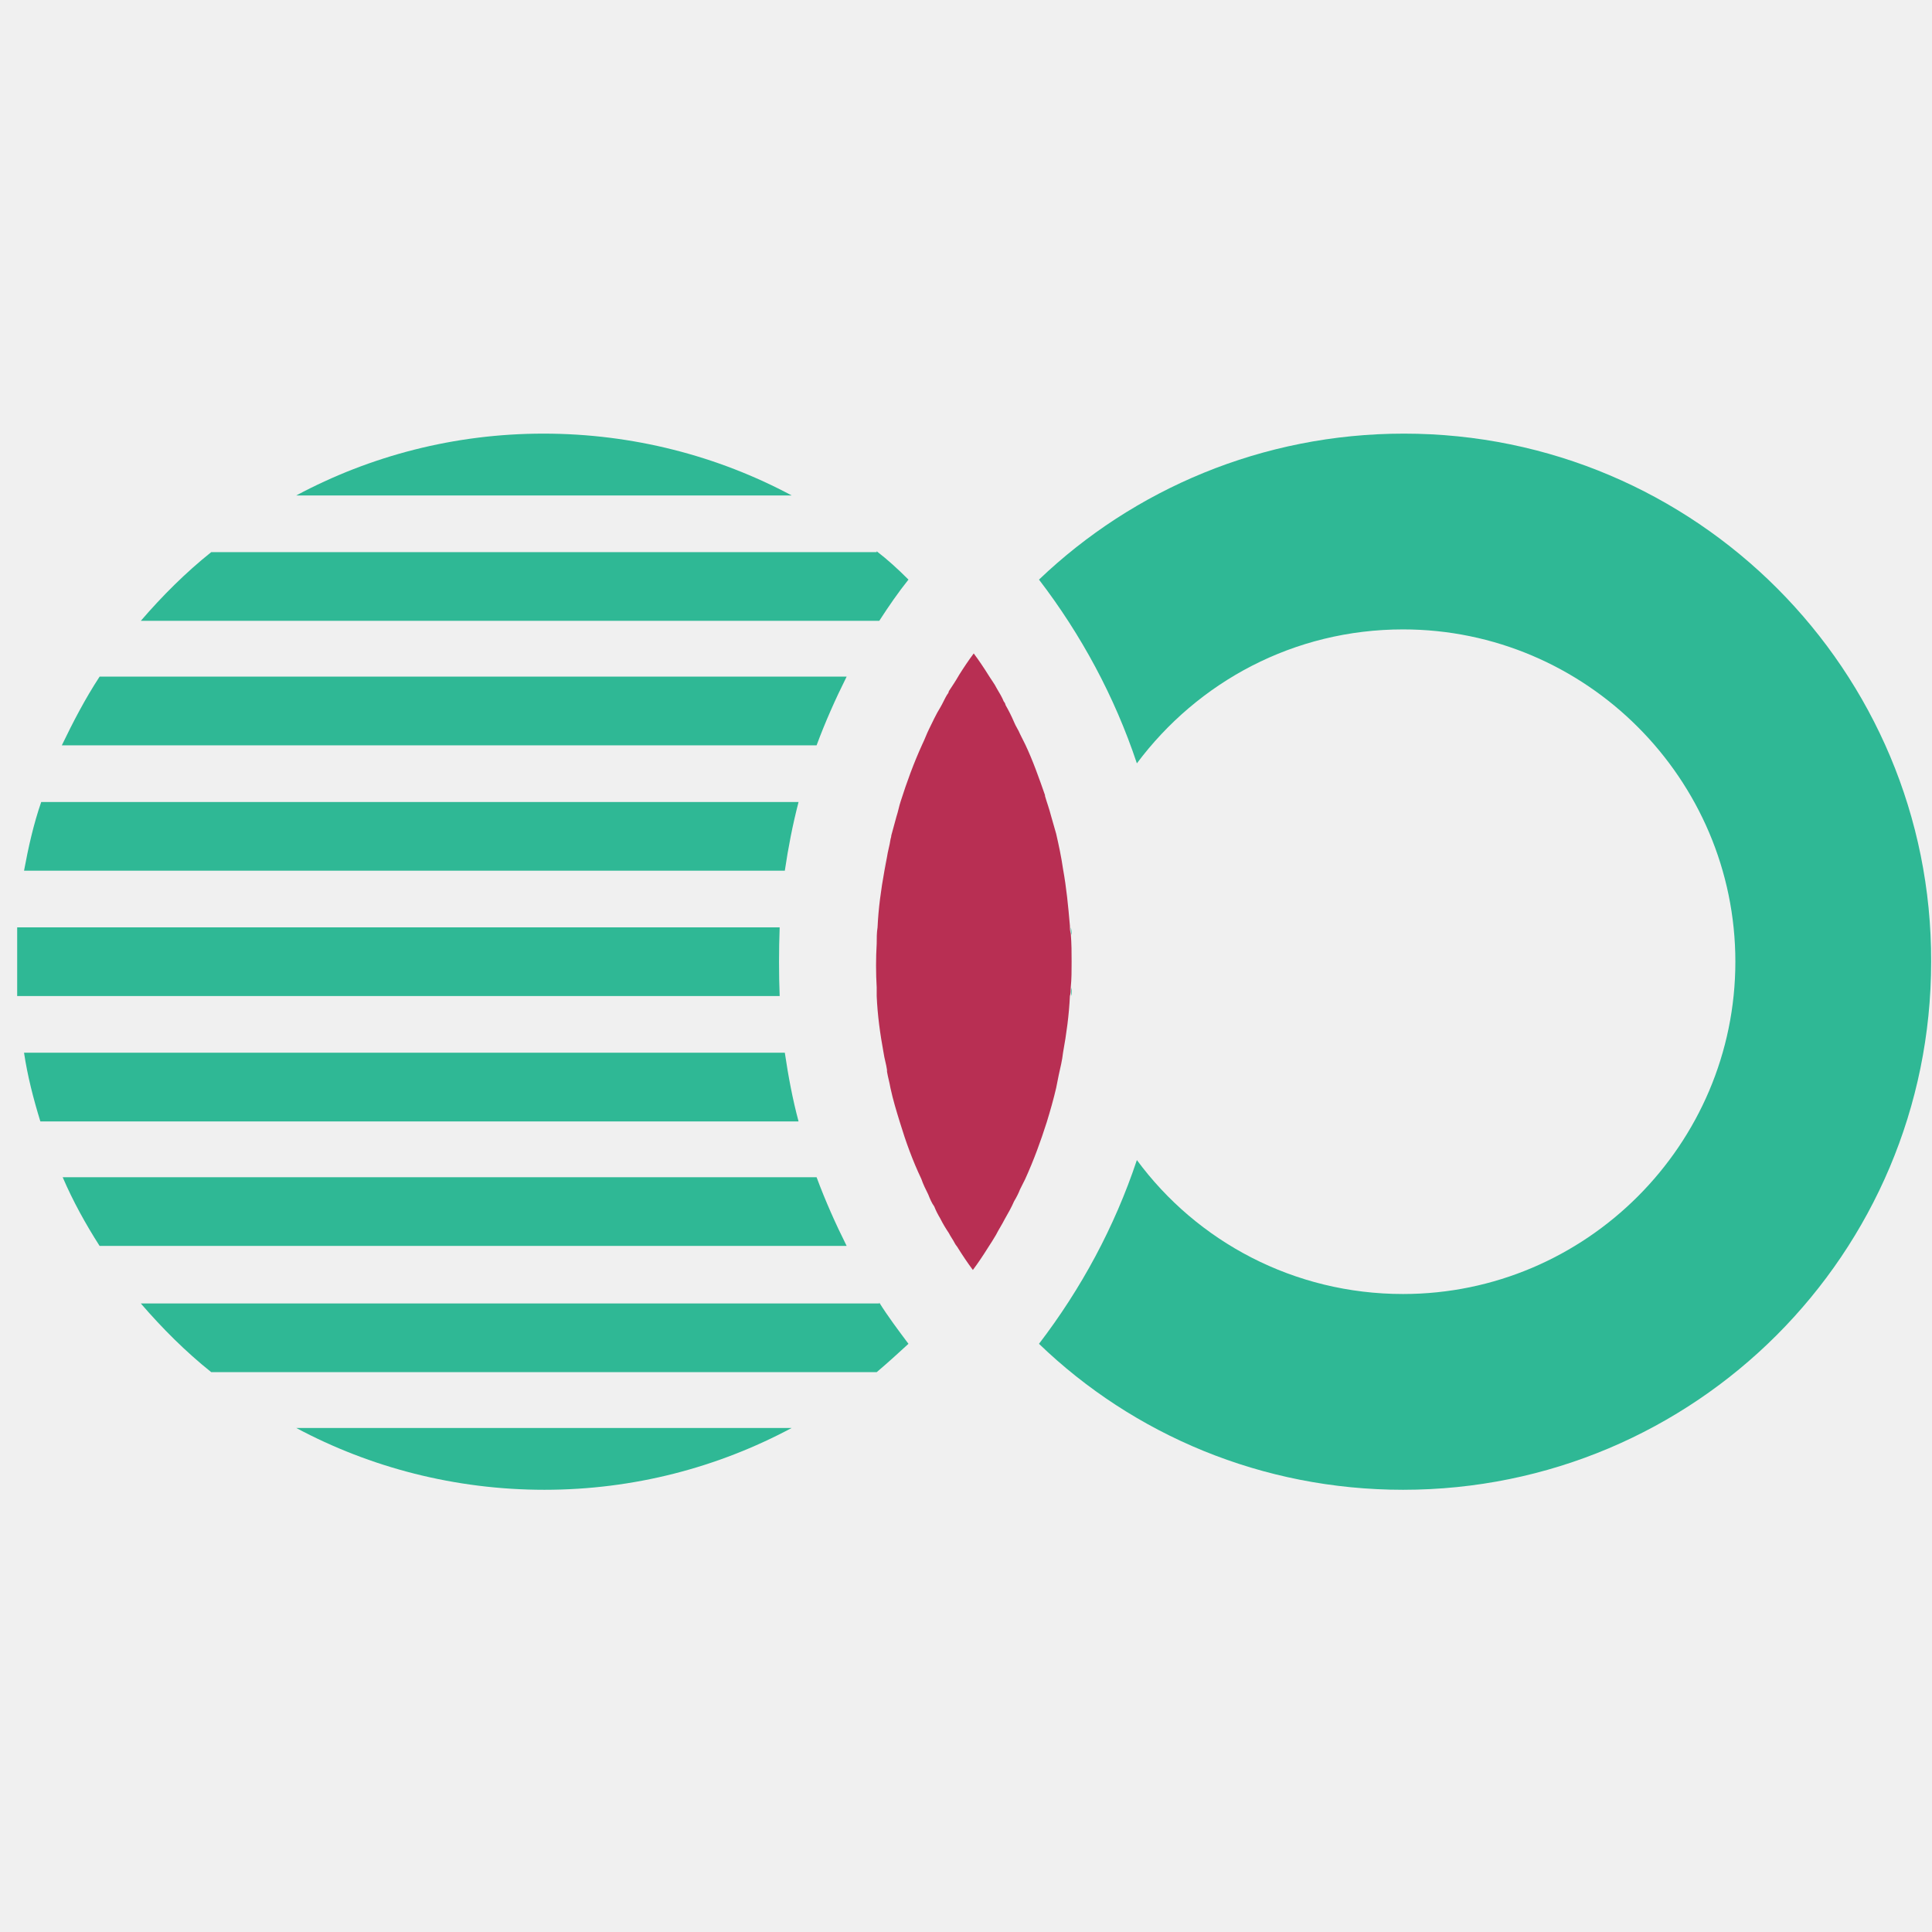
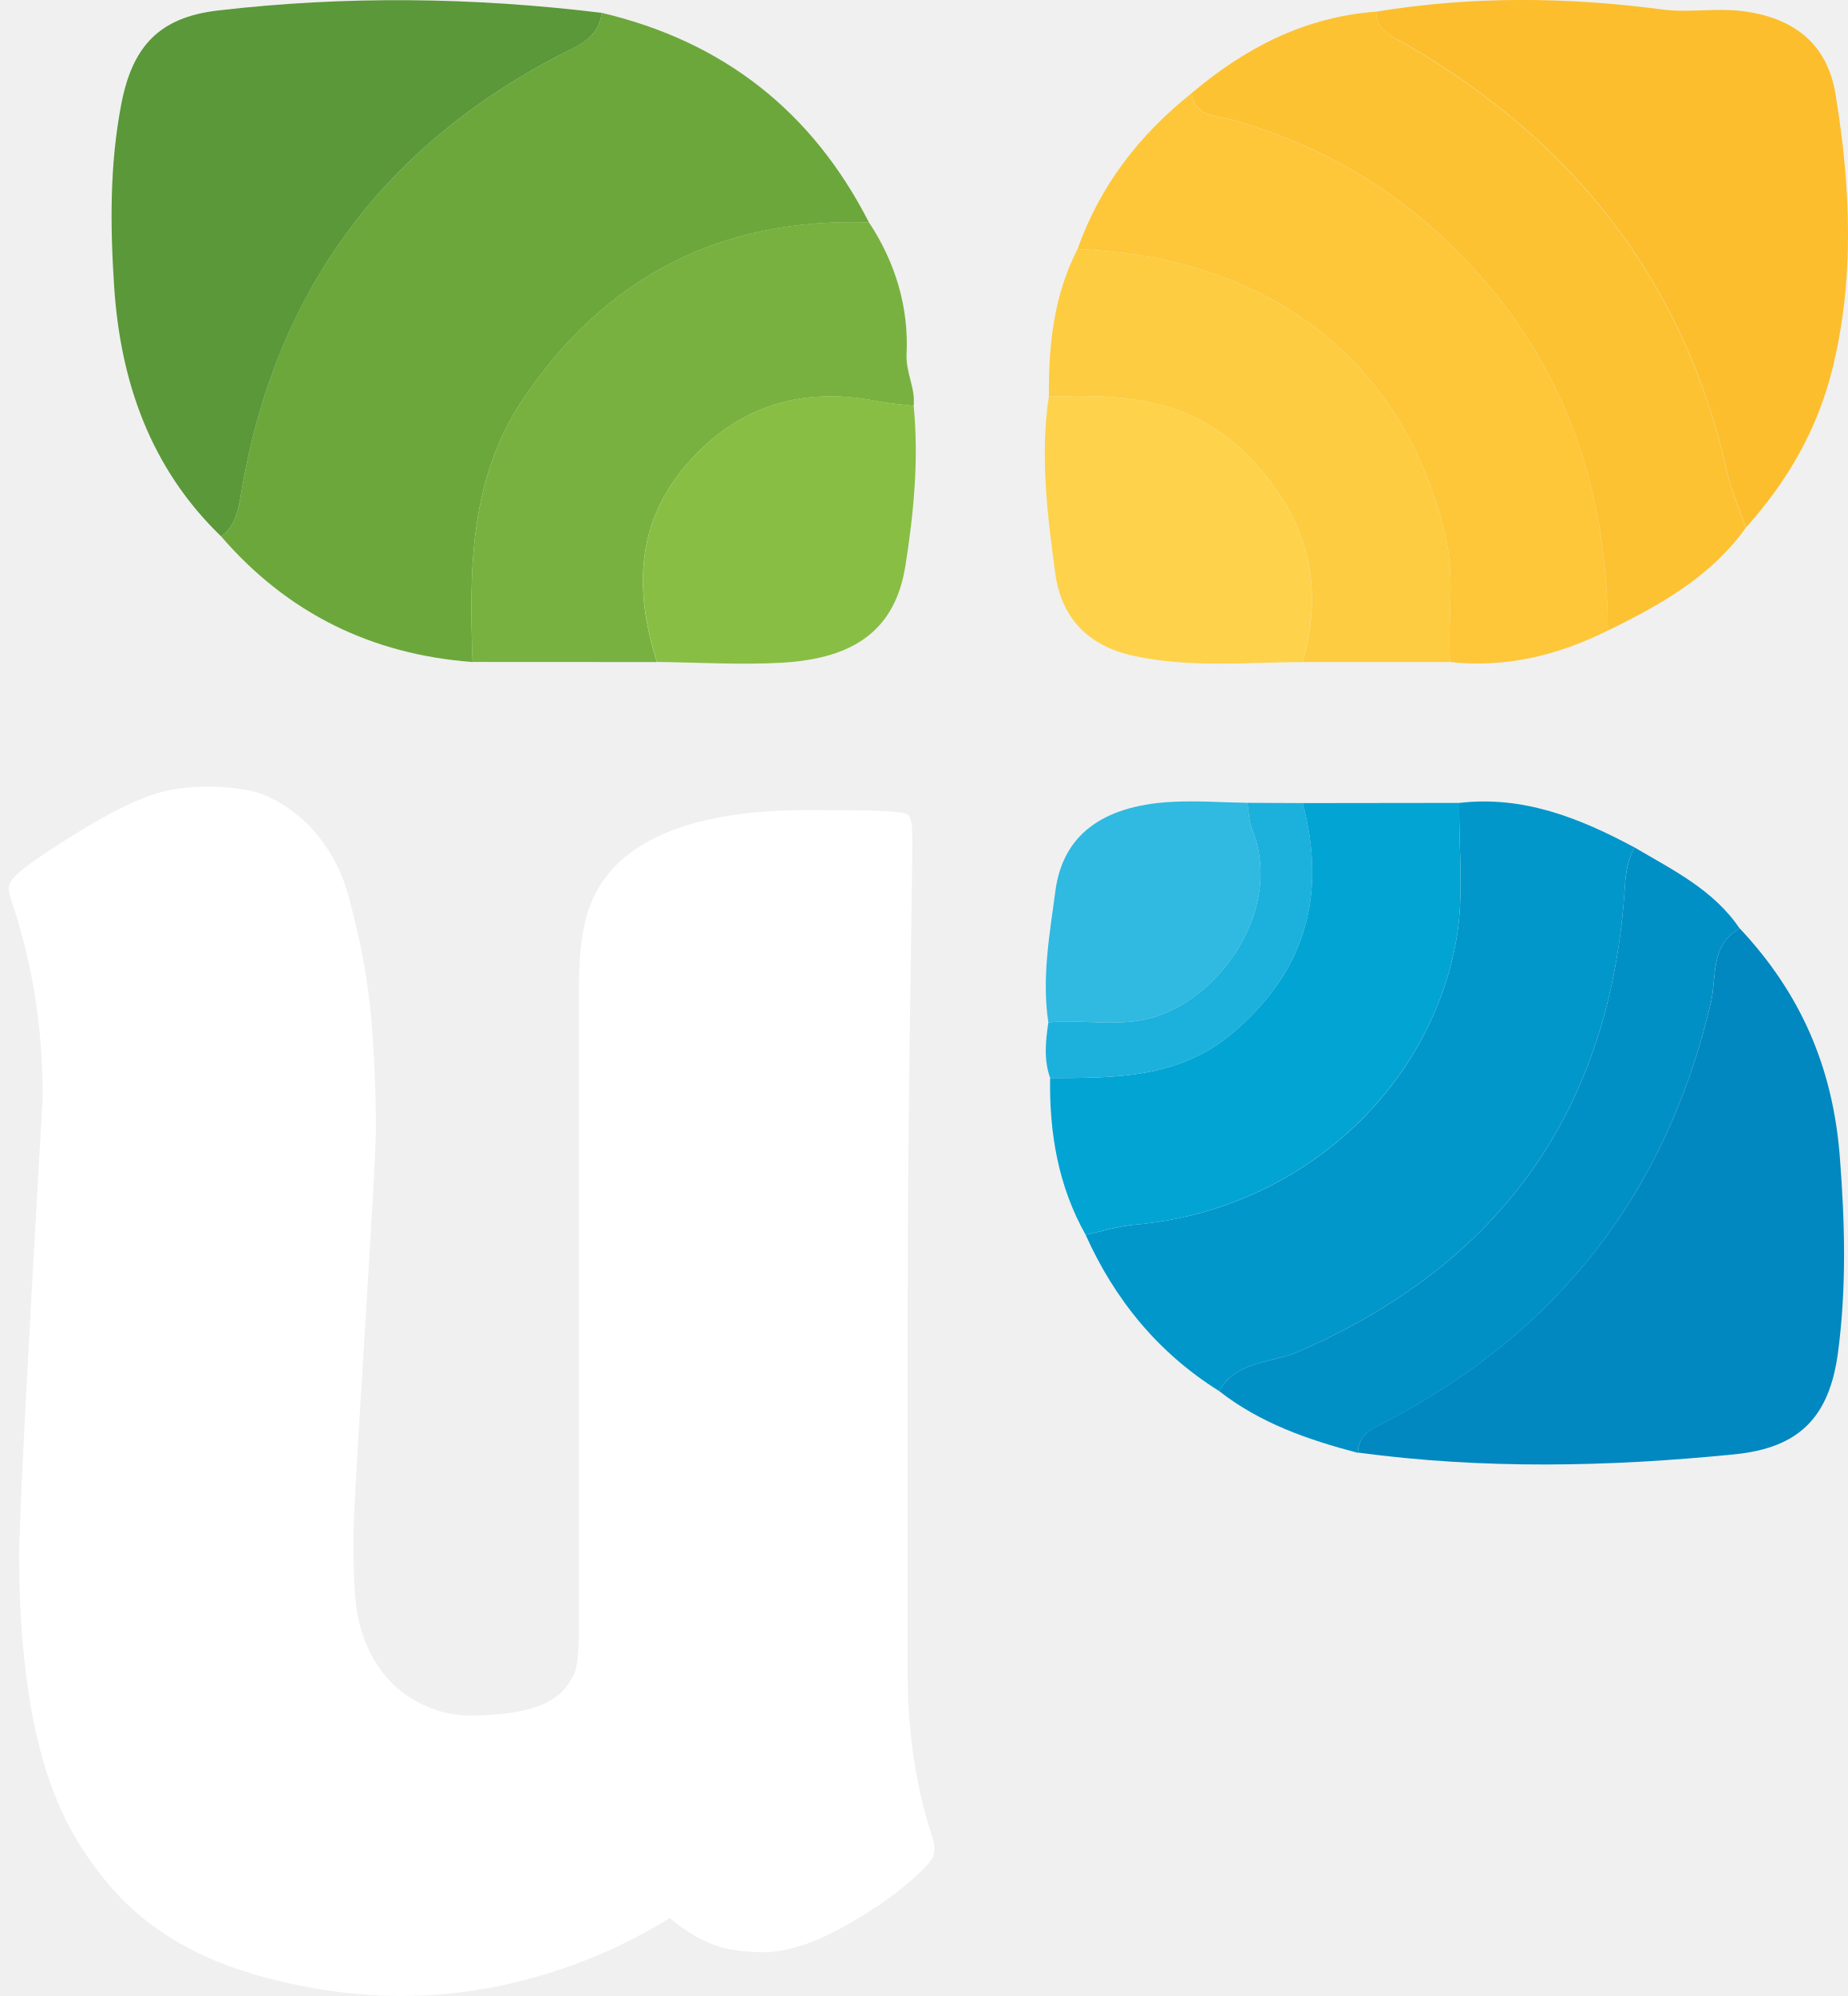
- <svg xmlns="http://www.w3.org/2000/svg" version="1.1" id="Layer_1" x="0px" y="0px" viewBox="0 0 225 225" style="enable-background:new 0 0 225 225;" xml:space="preserve">
+ <svg xmlns="http://www.w3.org/2000/svg" xmlns:xlink="http://www.w3.org/1999/xlink" version="1.1" id="Layer_1" x="0px" y="0px" viewBox="0 0 199.95 215.93" style="enable-background:new 0 0 199.95 215.93;" xml:space="preserve">
  <style type="text/css">
- 	.st0{fill:#2FB895;}
- 	.st1{fill:#B82F53;}
+ 	.st0{fill:#6CA73C;}
+ 	.st1{fill:#0288C0;}
+ 	.st2{fill:#5A9839;}
+ 	.st3{fill:#0197CA;}
+ 	.st4{fill:#FCBE2C;}
+ 	.st5{fill:#FEC739;}
+ 	.st6{fill:#78B140;}
+ 	.st7{fill:#FDC232;}
+ 	.st8{fill:#02A4D3;}
+ 	.st9{fill:#FECC40;}
+ 	.st10{fill:#0190C6;}
+ 	.st11{fill:#88BE44;}
+ 	.st12{fill:#FED24A;}
+ 	.st13{fill:#30B9E1;}
+ 	.st14{fill:#1CB1DC;}
+ 	.st15{clip-path:url(#SVGID_00000016788294397149659830000006436240044482071209_);}
+ 	.st16{fill:#FFFFFF;}
</style>
  <g>
    <g>
-       <path class="st0" d="M163.5,50.5c-16.5,0-31.5,6.5-42.5,17c4.9,6.4,8.8,13.6,11.4,21.4c7.1-9.5,18.3-15.6,31-15.6    c21.3,0,38.7,17.4,38.7,38.7c0,21.3-17.4,38.7-38.7,38.7c-12.7,0-24-6.1-31-15.6c-2.6,7.8-6.5,15-11.4,21.4c11,10.6,26,17,42.4,17    c34,0,61.5-27.5,61.5-61.5C225,78.1,197.5,50.5,163.5,50.5z" />
+       <path class="st0" d="M65.1,1.39c13.16,3.09,22.79,10.67,28.92,22.67c-15.97-0.54-28.43,5.83-37.35,19    c-5.9,8.71-5.9,18.61-5.54,28.56c-10.93-0.82-20.03-5.28-27.2-13.59c1.63-1.19,1.89-3.08,2.18-4.81    c3.6-21.41,15.03-37.13,34.31-47.2C62.44,4.95,64.79,4.18,65.1,1.39z" />
+       <path class="st1" d="M188.24,100.44c6.55,6.97,10.08,14.98,10.83,24.75c0.55,7.13,0.73,14.08-0.2,21.12    c-0.93,6.98-4.16,10.32-11.2,11.02c-13.58,1.36-27.17,1.64-40.75-0.19c0.05-2.06,1.69-2.64,3.15-3.41    c18.65-9.76,30.29-24.85,35.06-45.35C185.75,105.7,185.01,102.21,188.24,100.44z" />
+       <path class="st2" d="M65.1,1.39c-0.31,2.79-2.65,3.57-4.68,4.63c-19.28,10.07-30.7,25.8-34.31,47.2    c-0.29,1.72-0.55,3.62-2.18,4.81c-7.67-7.39-10.91-16.78-11.58-27.05c-0.43-6.56-0.49-13.18,0.78-19.75    c1.2-6.19,4.07-9.35,10.42-10.09C37.41-0.48,51.26-0.3,65.1,1.39z" />
+       <path class="st3" d="M157.89,86.86c6.93-0.81,13.03,1.64,18.95,4.81c-0.72,1.34-0.94,2.75-1.03,4.27    c-1.51,23.9-13.22,40.64-35.29,50.27c-2.91,1.27-6.71,0.95-8.62,4.27c-6.59-4.13-11.28-9.87-14.44-16.9    c1.77-0.37,3.52-0.93,5.31-1.09c17.26-1.48,31.82-14.08,34.8-30.81C158.43,96.87,157.83,91.8,157.89,86.86z" />
+       <path class="st4" d="M148.91,1.26c10.31-1.69,20.63-1.6,30.98-0.23c2.74,0.36,5.6-0.16,8.36,0.14c5.84,0.65,9.46,3.58,10.35,9.01    c1.63,9.96,2.11,19.98-0.39,29.93c-1.62,6.47-4.88,12.03-9.3,16.96c-0.69-2.02-1.59-3.99-2.05-6.07    c-4.63-20.68-16.67-35.79-34.86-46.3C150.55,3.89,148.92,3.32,148.91,1.26z" />
+       <path class="st5" d="M173.97,68.21c-5.38,2.68-11.02,4.06-17.07,3.41c-0.3-4.61,0.57-9.25-0.54-13.83    c-4.55-18.81-18.99-30.01-39.77-30.84c2.42-6.86,6.69-12.37,12.35-16.87c0.4,2.71,2.85,2.44,4.59,2.94    c8.23,2.38,15.56,6.3,21.91,12.06C168.21,36.65,173.94,51.21,173.97,68.21z" />
+       <path class="st6" d="M51.13,71.61c-0.36-9.95-0.35-19.86,5.54-28.56c8.92-13.17,21.38-19.54,37.35-19    c2.85,4.32,4.31,9.15,4.07,14.24c-0.1,2.04,0.99,3.71,0.76,5.63c-1.3-0.17-2.61-0.26-3.89-0.51c-8.09-1.61-14.99,0.4-20.5,6.64    c-5.71,6.46-5.83,13.82-3.39,21.57C64.43,71.61,57.78,71.61,51.13,71.61z" />
+       <path class="st7" d="M173.97,68.21c-0.03-17-5.76-31.56-18.53-43.14c-6.35-5.76-13.68-9.68-21.91-12.06    c-1.74-0.5-4.19-0.24-4.59-2.94c5.79-4.89,12.26-8.25,19.97-8.81c0.01,2.05,1.64,2.63,3.08,3.46    c18.19,10.51,30.23,25.62,34.86,46.3c0.46,2.07,1.36,4.05,2.05,6.07C185.11,62.38,179.65,65.45,173.97,68.21z" />
+       <path class="st8" d="M157.89,86.86c-0.07,4.95,0.54,10.02-0.32,14.82c-2.99,16.73-17.55,29.32-34.8,30.81    c-1.79,0.15-3.54,0.71-5.31,1.09c-2.96-5.27-3.93-10.99-3.84-16.95c6.96-0.03,13.86,0.08,19.72-4.86    c7.99-6.74,10.21-15.03,7.61-24.89C146.6,86.87,152.25,86.86,157.89,86.86z" />
+       <path class="st9" d="M116.59,26.95c20.78,0.83,35.21,12.03,39.77,30.84c1.11,4.58,0.24,9.23,0.54,13.83c-5.32,0-10.64,0-15.95,0    c2.39-8.45,0.51-15.56-5.67-22.06c-6.19-6.51-13.77-6.95-21.79-6.65C113.44,37.38,114,31.97,116.59,26.95z" />
+       <path class="st10" d="M131.9,150.48c1.9-3.32,5.71-3,8.62-4.27c22.08-9.63,33.78-26.37,35.29-50.27c0.1-1.52,0.32-2.94,1.03-4.27    c4.16,2.45,8.57,4.59,11.39,8.78c-3.23,1.78-2.48,5.27-3.11,7.96c-4.77,20.5-16.41,35.58-35.06,45.35    c-1.46,0.77-3.1,1.35-3.15,3.41C141.54,155.76,136.34,153.96,131.9,150.48z" />
+       <path class="st11" d="M71.08,71.61c-2.44-7.75-2.32-15.11,3.39-21.57c5.51-6.24,12.41-8.25,20.5-6.64    c1.28,0.26,2.59,0.35,3.89,0.51c0.56,5.8,0.01,11.55-0.89,17.26C96.9,67.94,92.7,71.26,84.48,71.7    C80.03,71.94,75.55,71.66,71.08,71.61z" />
+       <path class="st12" d="M113.48,42.91c8.03-0.3,15.6,0.14,21.79,6.65c6.18,6.5,8.06,13.61,5.67,22.06    c-6.07,0.03-12.12,0.64-18.2-0.65c-5.11-1.09-7.92-4.22-8.56-8.94C113.32,55.72,112.52,49.33,113.48,42.91z" />
+       <path class="st13" d="M113.43,110.6c-0.73-4.78,0.14-9.52,0.76-14.2c0.8-6.05,5.06-9.19,12.39-9.64c2.78-0.17,5.59,0.05,8.38,0.09    c0.16,0.96,0.16,2,0.52,2.88c3.3,8.13-2.86,17.67-10.26,20.19C121.34,111.24,117.35,110.22,113.43,110.6z" />
+       <path class="st14" d="M113.43,110.6c3.92-0.38,7.91,0.64,11.79-0.68c7.4-2.52,13.56-12.06,10.26-20.19    c-0.36-0.89-0.36-1.92-0.52-2.88c2,0.01,4,0.02,6,0.03c2.6,9.86,0.37,18.15-7.61,24.89c-5.86,4.94-12.75,4.83-19.72,4.86    C112.91,114.63,113.14,112.62,113.43,110.6z" />
    </g>
    <g>
-       <path class="st1" d="M124.8,112c0,1,0,2-0.1,3c0,0.3,0,0.7-0.1,1c-0.1,2.2-0.4,4.4-0.8,6.6c-0.1,0.9-0.3,1.7-0.5,2.6    c-0.1,0.5-0.2,1-0.3,1.5c-0.3,1.3-0.7,2.7-1.1,4h0c-0.7,2.2-1.5,4.4-2.5,6.6c-0.2,0.4-0.4,0.8-0.6,1.2c-0.2,0.5-0.4,0.9-0.7,1.4    c-0.3,0.7-0.7,1.4-1.1,2.1c-0.3,0.6-0.7,1.2-1,1.8c-0.3,0.5-0.6,1-1,1.6h0c-0.5,0.8-1.1,1.7-1.7,2.5c-0.6-0.8-1.2-1.7-1.7-2.5h0    c-0.1-0.2-0.3-0.4-0.4-0.6c-0.2-0.4-0.5-0.8-0.7-1.2c-0.4-0.6-0.7-1.1-1-1.7c-0.3-0.5-0.5-0.9-0.7-1.4c-0.3-0.4-0.5-0.9-0.7-1.4    c-0.3-0.6-0.6-1.2-0.8-1.8c-1-2.1-1.8-4.3-2.5-6.6c-0.4-1.3-0.8-2.6-1.1-4c-0.1-0.6-0.3-1.3-0.4-1.9c0,0,0-0.1,0-0.2    c-0.1-0.7-0.3-1.3-0.4-2h0c-0.4-2.2-0.7-4.3-0.8-6.6l0-0.5c0-0.2,0-0.4,0-0.5c-0.1-1.7-0.1-3.4,0-5.1c0-0.6,0-1.3,0.1-1.9    c0.1-2.2,0.4-4.4,0.8-6.6c0.1-0.5,0.2-1.1,0.3-1.6c0.1-0.7,0.3-1.3,0.4-2c0-0.1,0.1-0.3,0.1-0.5c0.2-0.7,0.4-1.5,0.6-2.2    c0.2-0.6,0.3-1.2,0.5-1.8c0.7-2.2,1.5-4.4,2.5-6.6c0.3-0.6,0.5-1.2,0.8-1.8c0.4-0.8,0.8-1.7,1.3-2.5c0.3-0.5,0.5-1,0.8-1.5    c0.1-0.1,0.2-0.3,0.2-0.4c0.4-0.6,0.8-1.2,1.2-1.9c0.5-0.8,1.1-1.7,1.7-2.5c0.6,0.8,1.2,1.7,1.7,2.5h0c0.3,0.5,0.7,1,1,1.6    c0.3,0.5,0.6,1,0.8,1.5c0.1,0.1,0.2,0.3,0.2,0.4c0.4,0.7,0.7,1.3,1,2c0.2,0.5,0.5,0.9,0.7,1.4c0.2,0.4,0.4,0.8,0.6,1.2    c0.9,1.9,1.6,3.9,2.3,5.9v0c0,0,0,0.1,0,0.1c0.2,0.7,0.5,1.5,0.7,2.3c0.2,0.7,0.4,1.4,0.6,2.1c0.3,1.3,0.6,2.7,0.8,4.1    c0.4,2.2,0.6,4.3,0.8,6.6c0,0.3,0,0.6,0.1,0.9C124.8,109.9,124.8,111,124.8,112z" />
-     </g>
-     <g>
-       <path class="st0" d="M92.2,57.7H34.5c8.6-4.6,18.4-7.2,28.8-7.2S83.6,53.1,92.2,57.7z" />
-     </g>
-     <g>
-       <path class="st0" d="M102.1,64.2c1.3,1,2.5,2.1,3.7,3.3c-1.2,1.5-2.3,3.1-3.4,4.8h-86c2.5-2.9,5.2-5.6,8.2-8H102.1z" />
-     </g>
-     <g>
-       <path class="st0" d="M11.6,78.8h87c-1.3,2.6-2.5,5.3-3.5,8H7.2C8.5,84.1,9.9,81.4,11.6,78.8z" />
-     </g>
-     <g>
-       <path class="st0" d="M2.8,101.4c0.5-2.7,1.1-5.4,2-8H93c-0.7,2.7-1.2,5.3-1.6,8H2.8L2.8,101.4z" />
-     </g>
-     <g>
-       <path class="st0" d="M103.2,99.9c-0.1,0.5-0.2,1.1-0.3,1.6h0C103,100.9,103.1,100.4,103.2,99.9z" />
-     </g>
-     <g>
-       <path class="st0" d="M34.5,166.3h57.7c-8.6,4.6-18.4,7.2-28.8,7.2S43.1,170.9,34.5,166.3z" />
-     </g>
-     <g>
-       <path class="st0" d="M102.4,151.7c1,1.6,2.2,3.2,3.4,4.8c-1.2,1.1-2.4,2.2-3.7,3.3H24.6c-3-2.4-5.7-5.1-8.2-8H102.4z" />
-     </g>
-     <g>
-       <path class="st0" d="M95.1,137.1c1,2.7,2.2,5.4,3.5,8H11.6c-1.6-2.5-3.1-5.2-4.3-8H95.1z" />
-     </g>
-     <g>
-       <path class="st0" d="M2.8,122.6h88.6c0.4,2.7,0.9,5.4,1.6,8H4.7C3.9,128,3.2,125.3,2.8,122.6L2.8,122.6z" />
-     </g>
-     <g>
-       <path class="st0" d="M2,108h88.8c-0.1,2.7-0.1,5.4,0,8H2V108z" />
-     </g>
-     <g>
-       <path class="st0" d="M102.2,116L102.2,116c0-0.2,0-0.4,0-0.5L102.2,116z" />
-     </g>
-     <g>
-       <path class="st0" d="M124.8,115c0,0.3,0,0.7,0,1h0C124.7,115.7,124.7,115.4,124.8,115z" />
-     </g>
-     <g>
-       <path class="st0" d="M124.8,108.9c0-0.3,0-0.6-0.1-0.9h0C124.7,108.3,124.7,108.6,124.8,108.9z" />
+       <defs>
+         <rect id="SVGID_1_" y="84.64" width="102" height="131.29" />
+       </defs>
+       <clipPath id="SVGID_00000031195161415711946590000005682093847417579190_">
+         <use xlink:href="#SVGID_1_" style="overflow:visible;" />
+       </clipPath>
+       <g style="clip-path:url(#SVGID_00000031195161415711946590000005682093847417579190_);">
+         <path class="st16" d="M98.21,181.28c0,0,0-21.57,0-40.78s0.49-45.36,0.49-47.73c0-2.37,0.09-4.13-0.43-4.59     c-0.5-0.46-3.1-0.54-11.04-0.54c-11.16,0-21.74,2.71-23.91,12.06c-0.57,2.49-0.68,4.49-0.68,7.78s0,57.28,0,63.08     s0.13,9.33-0.59,10.67c-0.88,1.62-2.25,4.36-11.41,4.36c-2.53,0-9.42-1.39-11.68-9.71c-0.7-2.55-0.71-6-0.71-10.03     s2.42-38.99,2.42-43.8c0-4.8-0.3-11.03-0.84-14.88c-0.51-3.85-1.25-6.86-1.98-9.71c-0.68-2.76-2.05-5.79-4.63-8.36     c-1.3-1.28-2.93-2.41-4.83-3.18c-1.89-0.78-7.48-1.31-11.39-0.11c-3.41,1.06-7.5,3.48-11.06,5.81c-2.2,1.43-4.72,3.11-4.94,4.14     c-0.22,1.03,0.46,1.88,1.41,5.55c0.94,3.66,2.2,8.99,2.21,17.49c0,0-2.55,43.3-2.55,49.5c0,6.2,0.49,12.88,1.67,18.45     c0.88,4.16,2.17,8.01,4.11,11.51c1.45,2.62,3.73,5.66,5.92,7.76c3.29,3.12,7.42,5.52,12.31,7.13c4.89,1.59,11.13,2.78,17.32,2.78     c6.2,0,11.91-1.09,17.36-2.92c3.64-1.22,7.67-3.01,11.72-5.52c0.46,0.41,0.96,0.79,1.49,1.16c2.27,1.51,4.29,2.54,8.63,2.54     c4.35,0,8.98-2.78,12.32-4.97c2.84-1.87,5.87-4.58,6.09-5.51c0.21-0.93,0.06-1.41-0.42-2.89     C99.54,194.54,98.21,188.64,98.21,181.28" />
+       </g>
    </g>
  </g>
</svg>
